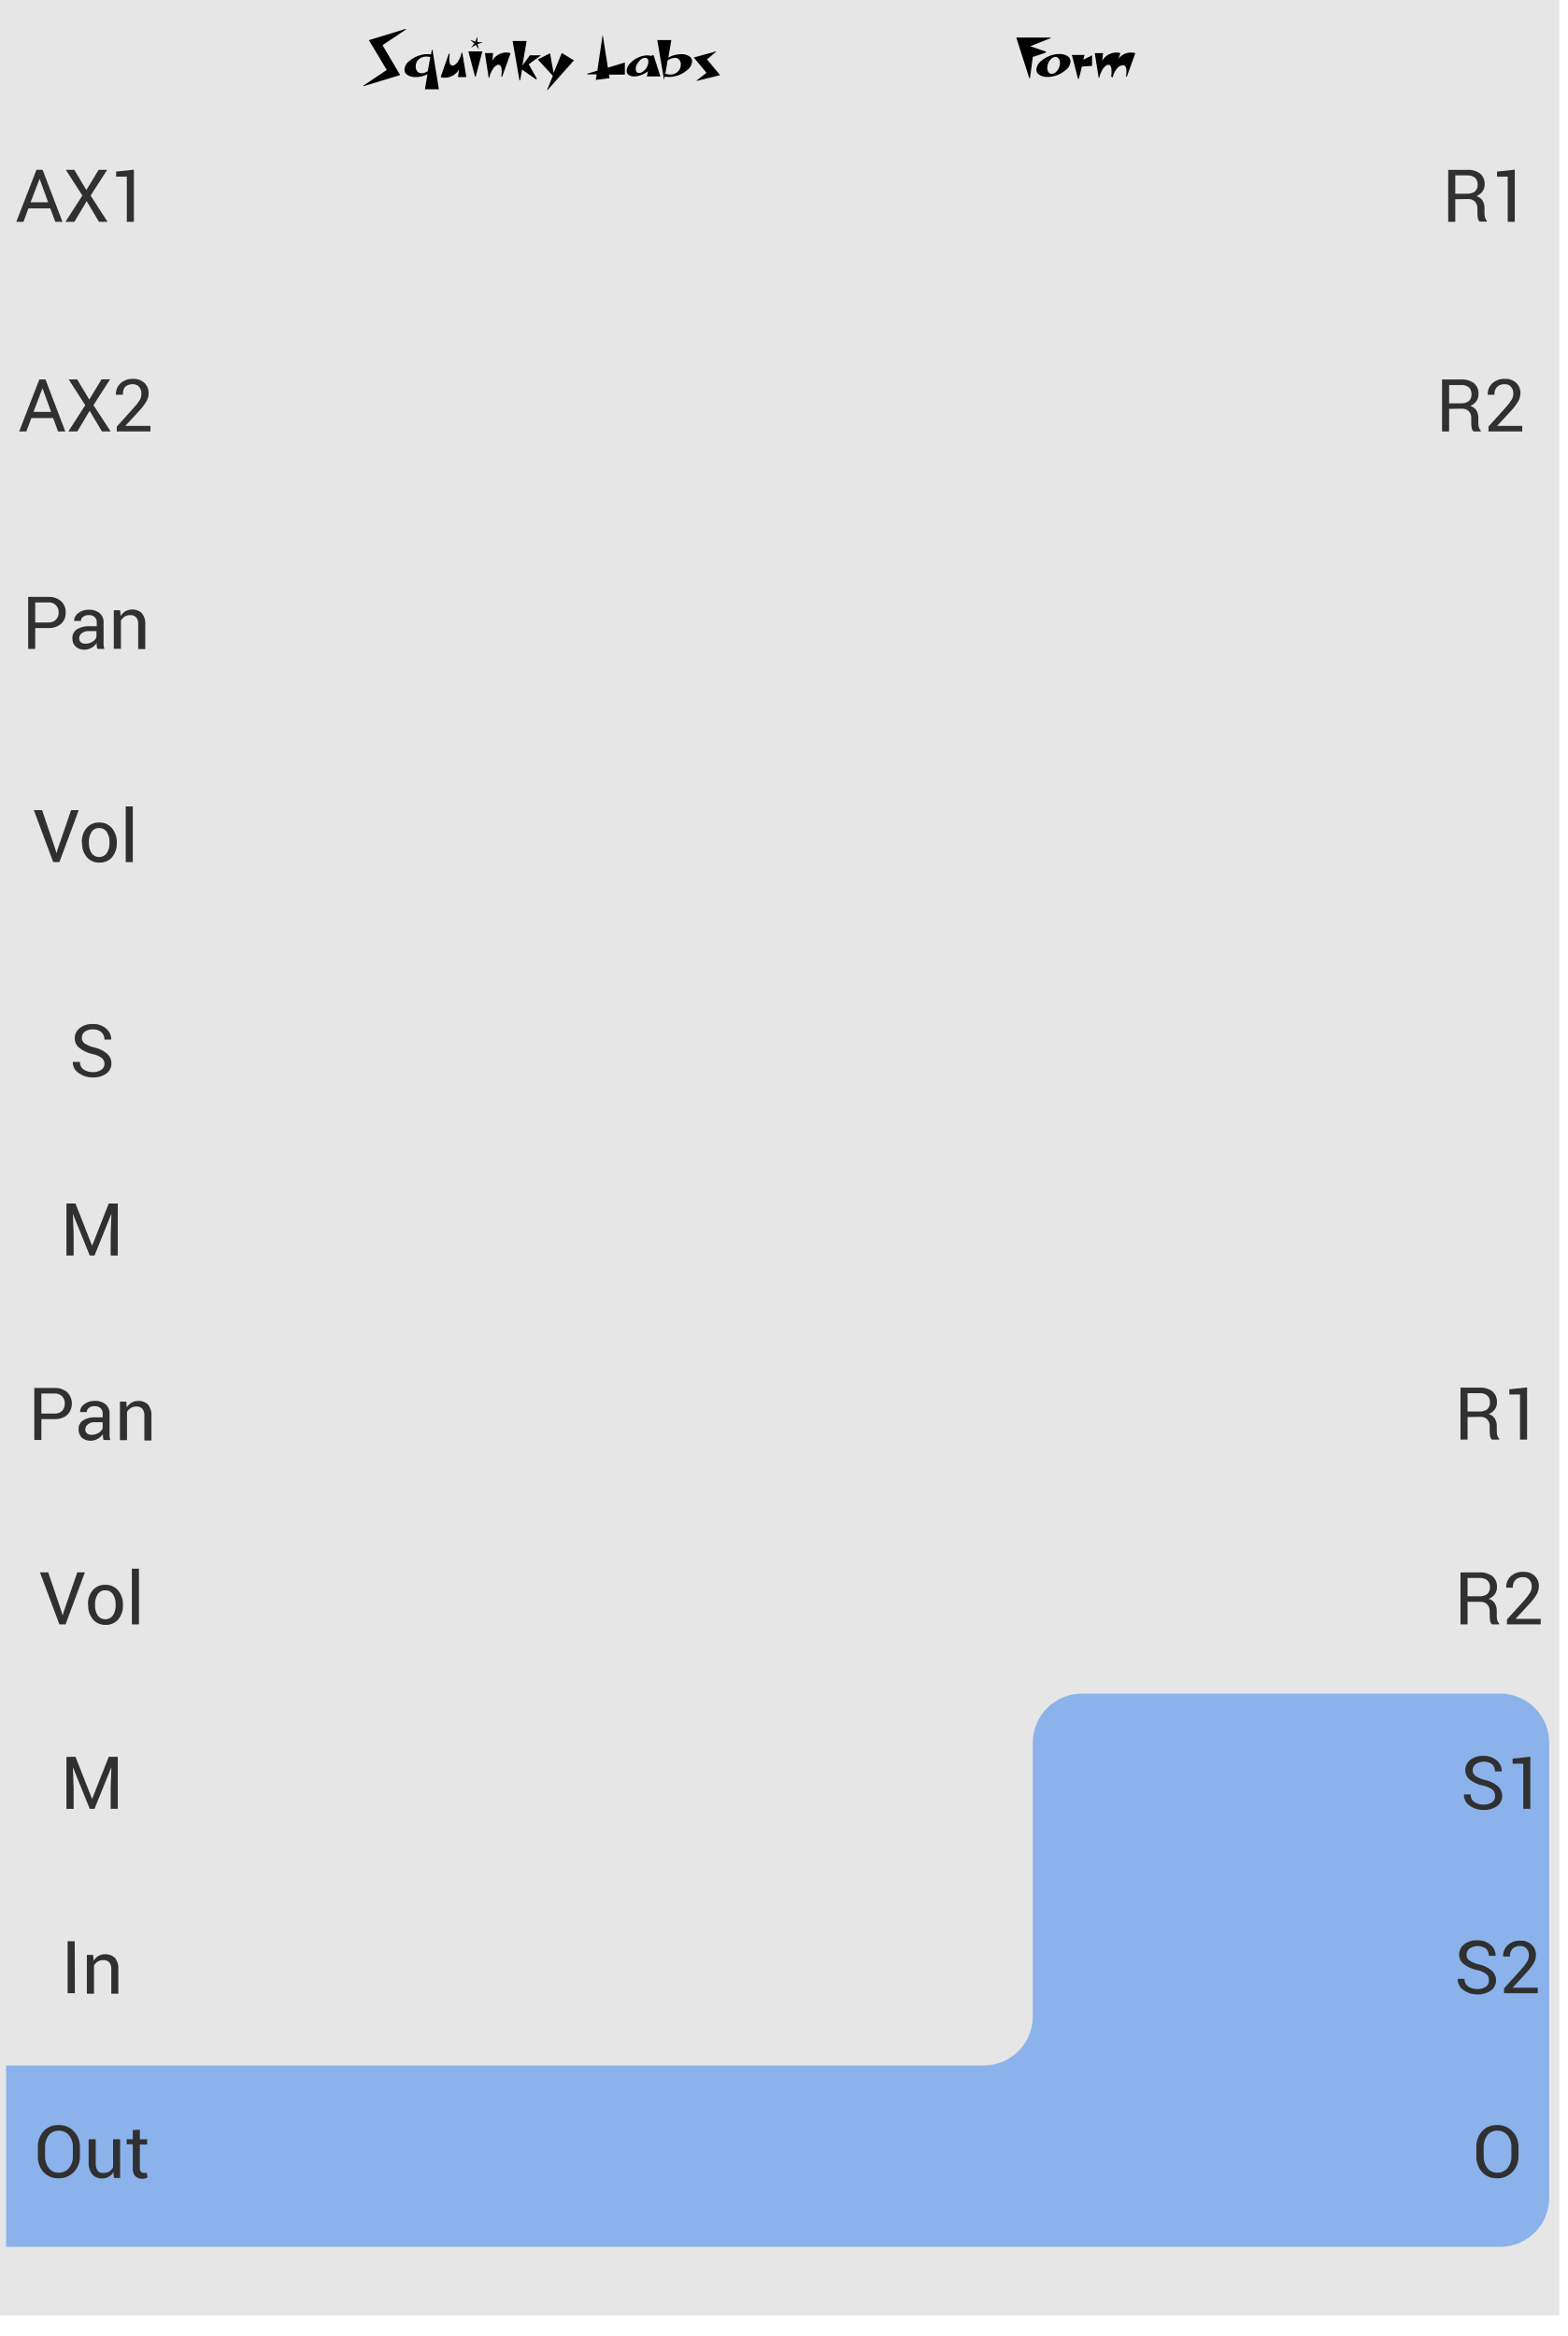
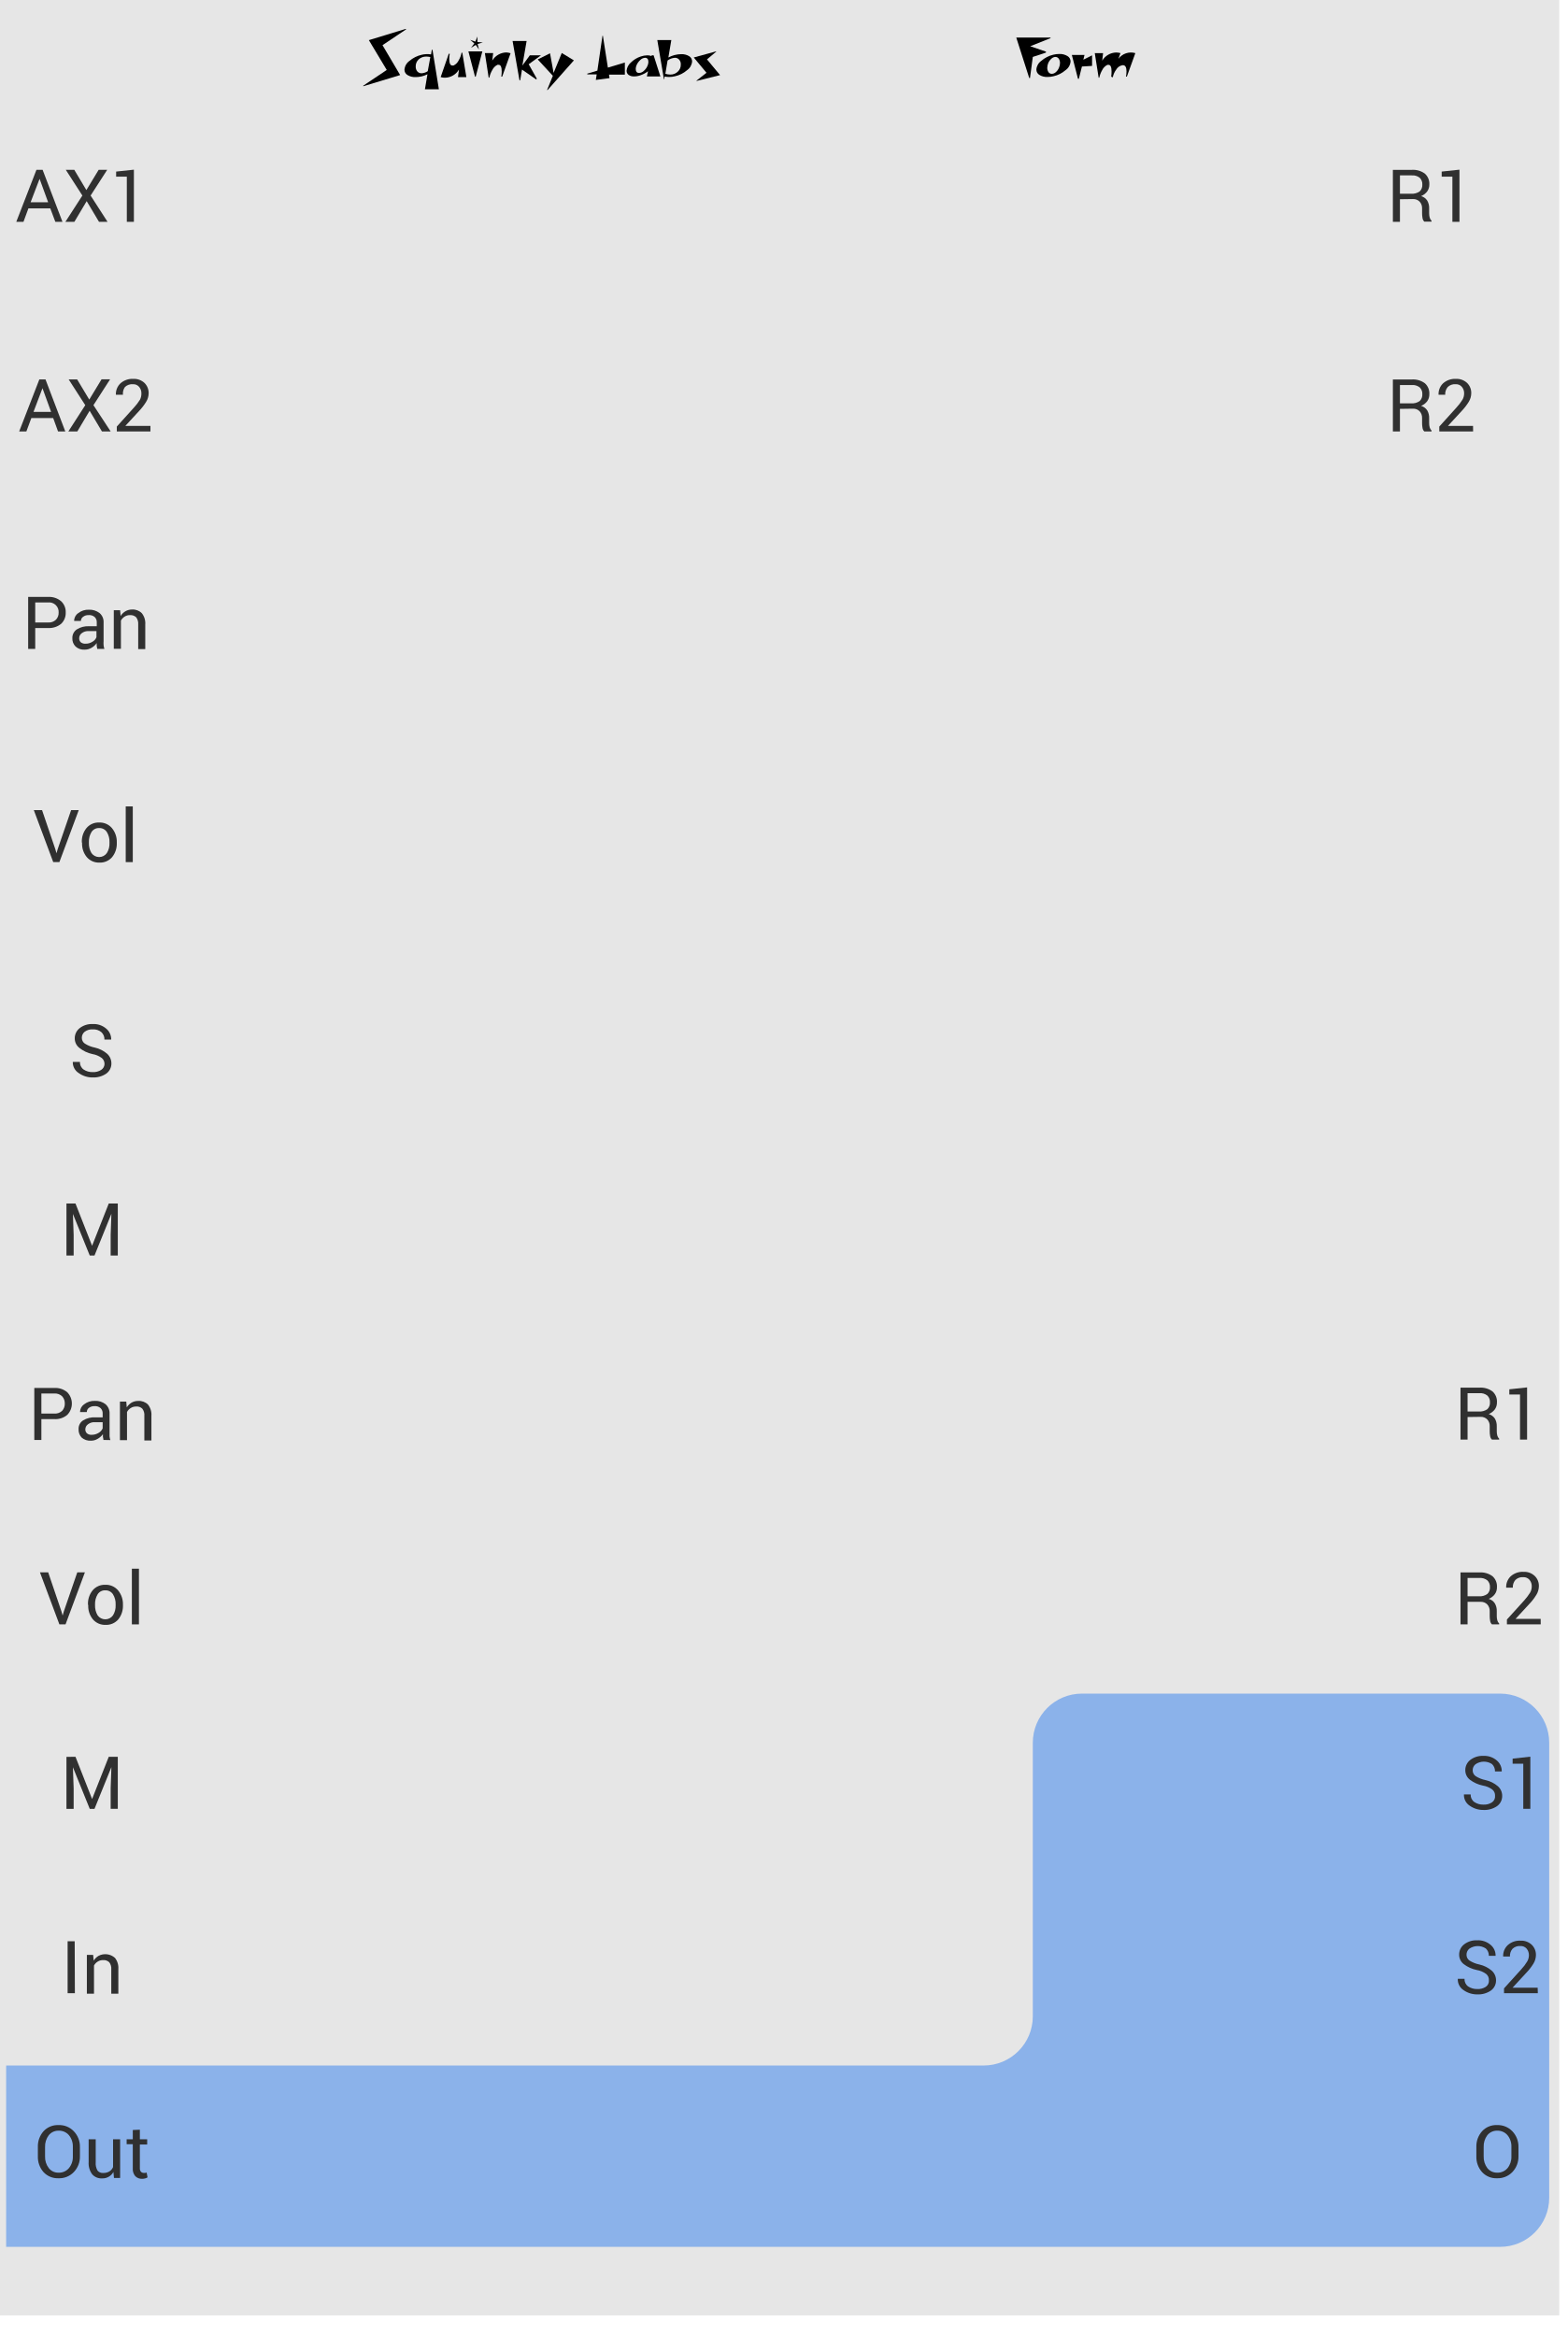
<svg xmlns="http://www.w3.org/2000/svg" id="Layer_1" data-name="Layer 1" width="255" height="380" viewBox="0 0 255 380">
  <rect width="253.63" height="376.65" style="fill: #e6e6e6" />
  <g>
    <path d="M8.18,33.9H4.62l-.8,2.18H2.65l3.28-8.46h1l3.23,8.46H9Zm-3.2-1H7.83L6.44,29.09h0Z" style="fill: #303030" />
    <path d="M14.05,30.92l2-3.3h1.39l-2.7,4.19,2.75,4.27H16.1l-2-3.36-2,3.36H10.64l2.76-4.27-2.7-4.19h1.38Z" style="fill: #303030" />
    <path d="M21.78,36.08H20.63V28.74l-1.74,0v-.83l2.89-.31Z" style="fill: #303030" />
  </g>
  <g>
    <path d="M8.65,68H5.1l-.81,2.18H3.12L6.4,61.72h1l3.22,8.46H9.44Zm-3.2-1H8.31l-1.4-3.85h0Z" style="fill: #303030" />
    <path d="M14.52,65l2-3.3h1.39L15.2,65.91,18,70.18H16.58l-2-3.36-2,3.36H11.12l2.75-4.27-2.7-4.19h1.38Z" style="fill: #303030" />
    <path d="M24.47,70.18H19v-.79l2.78-3.08a8.46,8.46,0,0,0,1-1.31A2.16,2.16,0,0,0,23,64a1.57,1.57,0,0,0-.37-1.07,1.22,1.22,0,0,0-1-.43,1.69,1.69,0,0,0-1.3.45A1.82,1.82,0,0,0,20,64.21H18.85v0a2.41,2.41,0,0,1,.73-1.84,2.91,2.91,0,0,1,2.1-.74,2.5,2.5,0,0,1,1.82.66,2.3,2.3,0,0,1,.68,1.7,2.71,2.71,0,0,1-.41,1.38,9,9,0,0,1-1.15,1.49l-2.23,2.42v0h4.08Z" style="fill: #303030" />
  </g>
  <g>
    <path d="M5.73,102.16v3.4H4.58V97.1H7.83a3,3,0,0,1,2.11.7,2.37,2.37,0,0,1,.75,1.83,2.4,2.4,0,0,1-.75,1.85,3.06,3.06,0,0,1-2.11.68Zm0-.9h2.1a1.64,1.64,0,0,0,1.28-.46,1.6,1.6,0,0,0,.43-1.16A1.55,1.55,0,0,0,7.83,98H5.73Z" style="fill: #303030" />
    <path d="M15.82,105.56q-.06-.28-.09-.51c0-.14,0-.29,0-.44a2.53,2.53,0,0,1-.83.76,2.12,2.12,0,0,1-1.11.31,2,2,0,0,1-1.5-.51,1.8,1.8,0,0,1-.52-1.38,1.64,1.64,0,0,1,.73-1.41,3.43,3.43,0,0,1,2-.51h1.24v-.62a1.15,1.15,0,0,0-.33-.87,1.33,1.33,0,0,0-1-.32,1.36,1.36,0,0,0-.9.28.83.83,0,0,0-.35.67H12.06v0a1.5,1.5,0,0,1,.65-1.26,2.64,2.64,0,0,1,1.76-.57,2.64,2.64,0,0,1,1.73.55,1.89,1.89,0,0,1,.65,1.56v3a4.63,4.63,0,0,0,0,.65,2.74,2.74,0,0,0,.13.62Zm-1.9-.85a2,2,0,0,0,1.12-.32,1.44,1.44,0,0,0,.65-.73v-1H14.41a1.66,1.66,0,0,0-1.11.34,1,1,0,0,0-.42.82.87.87,0,0,0,.26.66A1.14,1.14,0,0,0,13.92,104.71Z" style="fill: #303030" />
    <path d="M19.54,99.27l.08.94a2.18,2.18,0,0,1,.79-.78,2.12,2.12,0,0,1,1.08-.28,2.07,2.07,0,0,1,1.58.6,2.63,2.63,0,0,1,.56,1.84v4H22.48v-4a1.72,1.72,0,0,0-.33-1.18,1.34,1.34,0,0,0-1-.35,1.58,1.58,0,0,0-.87.24,1.73,1.73,0,0,0-.61.65v4.59H18.51V99.27Z" style="fill: #303030" />
  </g>
  <g>
    <path d="M9,138.14l.19.66h0l.19-.66,2.19-6.36h1.24l-3.15,8.46h-1l-3.16-8.46H6.84Z" style="fill: #303030" />
    <path d="M13.31,137a3.43,3.43,0,0,1,.76-2.3,2.54,2.54,0,0,1,2.05-.9,2.58,2.58,0,0,1,2.08.9A3.46,3.46,0,0,1,19,137v.13a3.48,3.48,0,0,1-.76,2.3,2.58,2.58,0,0,1-2.06.89,2.58,2.58,0,0,1-2.07-.9,3.4,3.4,0,0,1-.76-2.29Zm1.15.12a3,3,0,0,0,.42,1.65,1.53,1.53,0,0,0,2.5,0,2.89,2.89,0,0,0,.43-1.65V137a2.94,2.94,0,0,0-.43-1.65,1.42,1.42,0,0,0-1.26-.65,1.4,1.4,0,0,0-1.24.65,3,3,0,0,0-.42,1.65Z" style="fill: #303030" />
    <path d="M21.6,140.24H20.45v-9.06H21.6Z" style="fill: #303030" />
  </g>
  <path d="M17,173.11a1.25,1.25,0,0,0-.44-1,3.61,3.61,0,0,0-1.55-.65,5.13,5.13,0,0,1-2.1-1,1.93,1.93,0,0,1-.75-1.56,2.08,2.08,0,0,1,.81-1.66,3.23,3.23,0,0,1,2.11-.66,3.12,3.12,0,0,1,2.21.76,2.26,2.26,0,0,1,.8,1.77v0h-1.1a1.57,1.57,0,0,0-.49-1.2,2,2,0,0,0-1.41-.46,2,2,0,0,0-1.32.39,1.25,1.25,0,0,0-.46,1,1.13,1.13,0,0,0,.5.93,4.75,4.75,0,0,0,1.61.64,4.63,4.63,0,0,1,2,1,2.11,2.11,0,0,1,.7,1.6,2,2,0,0,1-.84,1.64,3.62,3.62,0,0,1-2.19.62,3.8,3.8,0,0,1-2.25-.69,2.08,2.08,0,0,1-1-1.84v0H13a1.44,1.44,0,0,0,.6,1.24,2.54,2.54,0,0,0,1.49.42,2.32,2.32,0,0,0,1.37-.36A1.17,1.17,0,0,0,17,173.11Z" style="fill: #303030" />
  <path d="M12.28,195.78l2.7,6.87h0l2.71-6.87h1.47v8.46H18v-3.35l.12-3.44h0l-2.75,6.79h-.77l-2.74-6.77h0l.12,3.42v3.35H10.81v-8.46Z" style="fill: #303030" />
  <g>
    <path d="M6.73,230.85v3.39H5.58v-8.46H8.83a3,3,0,0,1,2.11.7,2.63,2.63,0,0,1,0,3.68,3,3,0,0,1-2.11.69Zm0-.9h2.1a1.7,1.7,0,0,0,1.29-.46,1.68,1.68,0,0,0,.42-1.17,1.7,1.7,0,0,0-.42-1.17,1.68,1.68,0,0,0-1.29-.47H6.73Z" style="fill: #303030" />
    <path d="M16.83,234.24c0-.19-.07-.36-.09-.5a2.18,2.18,0,0,1,0-.44,2.65,2.65,0,0,1-.84.75,2.07,2.07,0,0,1-1.11.31,2.11,2.11,0,0,1-1.5-.5,1.87,1.87,0,0,1-.51-1.39,1.62,1.62,0,0,1,.73-1.41,3.47,3.47,0,0,1,2-.5H16.7v-.63a1.15,1.15,0,0,0-.34-.87,1.34,1.34,0,0,0-1-.32,1.4,1.4,0,0,0-.9.28.84.84,0,0,0-.34.68h-1.1v0a1.52,1.52,0,0,1,.65-1.25,2.69,2.69,0,0,1,1.77-.57,2.6,2.6,0,0,1,1.72.54,1.92,1.92,0,0,1,.66,1.57v3c0,.23,0,.44,0,.65a3.25,3.25,0,0,0,.13.62Zm-1.91-.84a2.1,2.1,0,0,0,1.13-.32,1.53,1.53,0,0,0,.65-.73v-1H15.41a1.64,1.64,0,0,0-1.11.35,1,1,0,0,0-.42.81.84.84,0,0,0,.27.66A1.1,1.1,0,0,0,14.92,233.4Z" style="fill: #303030" />
    <path d="M20.54,228l.08.94a2.36,2.36,0,0,1,.79-.78,2.16,2.16,0,0,1,1.08-.27,2.08,2.08,0,0,1,1.58.59,2.63,2.63,0,0,1,.56,1.84v4H23.48v-4a1.67,1.67,0,0,0-.33-1.17,1.28,1.28,0,0,0-1-.35,1.61,1.61,0,0,0-.88.24,1.67,1.67,0,0,0-.61.65v4.58H19.51V228Z" style="fill: #303030" />
  </g>
  <g>
    <path d="M10,262.14l.19.66h0l.19-.66,2.19-6.36h1.24l-3.15,8.46h-1l-3.16-8.46H7.84Z" style="fill: #303030" />
    <path d="M14.31,261a3.43,3.43,0,0,1,.76-2.3,2.54,2.54,0,0,1,2.05-.9,2.58,2.58,0,0,1,2.08.9A3.48,3.48,0,0,1,20,261v.13a3.48,3.48,0,0,1-.76,2.3,2.58,2.58,0,0,1-2.06.89,2.58,2.58,0,0,1-2.07-.9,3.39,3.39,0,0,1-.76-2.29Zm1.15.12a3,3,0,0,0,.42,1.65,1.53,1.53,0,0,0,2.5,0,2.89,2.89,0,0,0,.43-1.65V261a2.94,2.94,0,0,0-.43-1.65,1.42,1.42,0,0,0-1.26-.65,1.4,1.4,0,0,0-1.24.65,3,3,0,0,0-.42,1.65Z" style="fill: #303030" />
    <path d="M22.6,264.24H21.45v-9.06H22.6Z" style="fill: #303030" />
  </g>
  <path d="M12.28,285.78l2.7,6.87h0l2.71-6.87h1.47v8.46H18v-3.35l.12-3.43h0l-2.75,6.79h-.77l-2.74-6.77h0l.12,3.42v3.35H10.81v-8.46Z" style="fill: #303030" />
  <g>
-     <path d="M236.72,32.41v3.67h-1.15V27.63h3.07a3.24,3.24,0,0,1,2.13.61A2.2,2.2,0,0,1,241.5,30a1.89,1.89,0,0,1-.34,1.13,2.36,2.36,0,0,1-1,.77,1.76,1.76,0,0,1,1,.73,2.35,2.35,0,0,1,.31,1.26v.8a2.6,2.6,0,0,0,.09.71,1.14,1.14,0,0,0,.3.51v.14h-1.18a1,1,0,0,1-.29-.58,4.15,4.15,0,0,1-.07-.79v-.78a1.52,1.52,0,0,0-.4-1.1,1.43,1.43,0,0,0-1.08-.42Zm0-.9h1.81a2.13,2.13,0,0,0,1.4-.37,1.41,1.41,0,0,0,.43-1.12,1.43,1.43,0,0,0-.42-1.1,1.85,1.85,0,0,0-1.3-.39h-1.92Z" style="fill: #303030" />
-     <path d="M246.4,36.08h-1.15V28.74l-1.74,0v-.83l2.89-.31Z" style="fill: #303030" />
+     <path d="M227.72,32.41v3.67h-1.15V27.63h3.07a3.24,3.24,0,0,1,2.13.61A2.2,2.2,0,0,1,232.5,30a1.89,1.89,0,0,1-.34,1.13,2.36,2.36,0,0,1-1,.77,1.76,1.76,0,0,1,1,.73,2.35,2.35,0,0,1,.31,1.26v.8a2.6,2.6,0,0,0,.09.71,1.14,1.14,0,0,0,.3.51v.14h-1.18a1,1,0,0,1-.29-.58,4.15,4.15,0,0,1-.07-.79v-.78a1.52,1.52,0,0,0-.4-1.1,1.43,1.43,0,0,0-1.08-.42Zm0-.9h1.81a2.13,2.13,0,0,0,1.4-.37,1.41,1.41,0,0,0,.43-1.12,1.43,1.43,0,0,0-.42-1.1,1.85,1.85,0,0,0-1.3-.39h-1.92Z" style="fill: #303030" />
+     <path d="M237.4,36.08h-1.15V28.74l-1.74,0v-.83l2.89-.31Z" style="fill: #303030" />
  </g>
  <g>
-     <path d="M235.72,66.51v3.67h-1.15V61.73h3.07a3.24,3.24,0,0,1,2.13.61,2.2,2.2,0,0,1,.73,1.79,1.89,1.89,0,0,1-.34,1.13,2.36,2.36,0,0,1-1,.77,1.76,1.76,0,0,1,1,.73,2.35,2.35,0,0,1,.31,1.26v.8a2.6,2.6,0,0,0,.09.71,1.14,1.14,0,0,0,.3.51v.14h-1.18a1,1,0,0,1-.29-.58,4.15,4.15,0,0,1-.07-.79V68a1.52,1.52,0,0,0-.4-1.1,1.43,1.43,0,0,0-1.08-.42Zm0-.9h1.81a2.13,2.13,0,0,0,1.4-.37,1.41,1.41,0,0,0,.43-1.12,1.43,1.43,0,0,0-.42-1.1,1.85,1.85,0,0,0-1.3-.39h-1.92Z" style="fill: #303030" />
-     <path d="M247.62,70.18h-5.5v-.79l2.78-3.08a8.46,8.46,0,0,0,1-1.31,2,2,0,0,0,.26-1,1.57,1.57,0,0,0-.37-1.07,1.21,1.21,0,0,0-1-.43,1.66,1.66,0,0,0-1.29.45,1.78,1.78,0,0,0-.42,1.26H242v0a2.4,2.4,0,0,1,.72-1.84,2.91,2.91,0,0,1,2.1-.74,2.5,2.5,0,0,1,1.82.66,2.26,2.26,0,0,1,.68,1.7,2.71,2.71,0,0,1-.41,1.38,9,9,0,0,1-1.15,1.49l-2.23,2.42v0h4.08Z" style="fill: #303030" />
+     <path d="M227.72,66.51v3.67h-1.15V61.73h3.07a3.24,3.24,0,0,1,2.13.61,2.2,2.2,0,0,1,.73,1.79,1.89,1.89,0,0,1-.34,1.13,2.36,2.36,0,0,1-1,.77,1.76,1.76,0,0,1,1,.73,2.35,2.35,0,0,1,.31,1.26v.8a2.6,2.6,0,0,0,.09.71,1.14,1.14,0,0,0,.3.51v.14h-1.18a1,1,0,0,1-.29-.58,4.15,4.15,0,0,1-.07-.79V68a1.52,1.52,0,0,0-.4-1.1,1.43,1.43,0,0,0-1.08-.42Zm0-.9h1.81a2.13,2.13,0,0,0,1.4-.37,1.41,1.41,0,0,0,.43-1.12,1.43,1.43,0,0,0-.42-1.1,1.85,1.85,0,0,0-1.3-.39h-1.92Z" style="fill: #303030" />
+     <path d="M239.62,70.18h-5.5v-.79l2.78-3.08a8.46,8.46,0,0,0,1-1.31,2,2,0,0,0,.26-1,1.57,1.57,0,0,0-.37-1.07,1.21,1.21,0,0,0-1-.43,1.66,1.66,0,0,0-1.29.45,1.78,1.78,0,0,0-.42,1.26H234v0a2.4,2.4,0,0,1,.72-1.84,2.91,2.91,0,0,1,2.1-.74,2.5,2.5,0,0,1,1.82.66,2.26,2.26,0,0,1,.68,1.7,2.71,2.71,0,0,1-.41,1.38,9,9,0,0,1-1.15,1.49l-2.23,2.42v0h4.08Z" style="fill: #303030" />
  </g>
  <g>
    <path d="M238.72,230.51v3.67h-1.15v-8.45h3.07a3.24,3.24,0,0,1,2.13.61,2.2,2.2,0,0,1,.73,1.79,1.89,1.89,0,0,1-.34,1.13,2.36,2.36,0,0,1-1,.77,1.76,1.76,0,0,1,1,.73,2.35,2.35,0,0,1,.31,1.26v.8a2.6,2.6,0,0,0,.09.71,1.08,1.08,0,0,0,.3.51v.14h-1.18a1,1,0,0,1-.29-.58,4.15,4.15,0,0,1-.07-.79V232a1.52,1.52,0,0,0-.4-1.1,1.43,1.43,0,0,0-1.08-.42Zm0-.9h1.81a2.13,2.13,0,0,0,1.4-.37,1.41,1.41,0,0,0,.43-1.12,1.43,1.43,0,0,0-.42-1.1,1.85,1.85,0,0,0-1.3-.39h-1.92Z" style="fill: #303030" />
    <path d="M248.4,234.18h-1.15v-7.34l-1.74,0V226l2.89-.31Z" style="fill: #303030" />
  </g>
  <g style="opacity: 0.5">
    <path d="M168,283.5V328a8,8,0,0,1-8,8H1v29.5H244a8,8,0,0,0,8-8v-74a8,8,0,0,0-8-8H176A8,8,0,0,0,168,283.5Z" style="fill: #307dee" />
  </g>
  <g>
    <path d="M238.72,260.57v3.67h-1.15v-8.45h3.07a3.24,3.24,0,0,1,2.13.61,2.2,2.2,0,0,1,.73,1.79,1.87,1.87,0,0,1-.34,1.13,2.29,2.29,0,0,1-1,.77,1.73,1.73,0,0,1,1,.74,2.32,2.32,0,0,1,.31,1.25v.8a2.6,2.6,0,0,0,.09.71,1.08,1.08,0,0,0,.3.51v.14h-1.18a1,1,0,0,1-.29-.58,4.15,4.15,0,0,1-.07-.79v-.77a1.53,1.53,0,0,0-.4-1.11,1.43,1.43,0,0,0-1.08-.42Zm0-.9h1.81a2.13,2.13,0,0,0,1.4-.37,1.4,1.4,0,0,0,.43-1.12,1.43,1.43,0,0,0-.42-1.1,1.85,1.85,0,0,0-1.3-.39h-1.92Z" style="fill: #303030" />
    <path d="M250.62,264.24h-5.5v-.79l2.78-3.07a8.93,8.93,0,0,0,1-1.32,2,2,0,0,0,.26-1,1.58,1.58,0,0,0-.37-1.07,1.24,1.24,0,0,0-1-.43,1.66,1.66,0,0,0-1.29.45,1.78,1.78,0,0,0-.42,1.26H245v0a2.4,2.4,0,0,1,.72-1.84,2.91,2.91,0,0,1,2.1-.74,2.46,2.46,0,0,1,1.82.67,2.22,2.22,0,0,1,.68,1.69,2.71,2.71,0,0,1-.41,1.38,8.57,8.57,0,0,1-1.15,1.49l-2.23,2.42v0h4.08Z" style="fill: #303030" />
  </g>
  <g>
    <path d="M13,350.77a3.57,3.57,0,0,1-1,2.57,3.27,3.27,0,0,1-2.5,1,3.14,3.14,0,0,1-2.42-1,3.71,3.71,0,0,1-.92-2.57v-1.51a3.71,3.71,0,0,1,.92-2.57,3.12,3.12,0,0,1,2.42-1,3.24,3.24,0,0,1,2.5,1,3.57,3.57,0,0,1,1,2.57Zm-1.15-1.52a2.87,2.87,0,0,0-.63-1.91,2.11,2.11,0,0,0-1.69-.74,2,2,0,0,0-1.6.74,3,3,0,0,0-.6,1.91v1.52a2.93,2.93,0,0,0,.6,1.91,1.94,1.94,0,0,0,1.6.75,2.08,2.08,0,0,0,1.69-.75,2.84,2.84,0,0,0,.63-1.91Z" style="fill: #303030" />
    <path d="M18.45,353.31a2,2,0,0,1-1.84,1.05A2,2,0,0,1,15,353.7a3,3,0,0,1-.58-2V348h1.15v3.72a2.3,2.3,0,0,0,.3,1.38,1.09,1.09,0,0,0,.92.38,1.88,1.88,0,0,0,1-.25,1.54,1.54,0,0,0,.6-.7V348h1.15v6.29h-1Z" style="fill: #303030" />
    <path d="M22.75,346.44V348h1.19v.85H22.75v3.82a.87.87,0,0,0,.18.62.66.66,0,0,0,.49.18l.21,0,.22-.06.15.78a1,1,0,0,1-.38.17,1.68,1.68,0,0,1-.5.07,1.5,1.5,0,0,1-1.11-.42,1.8,1.8,0,0,1-.41-1.32V348.8h-1V348h1v-1.51Z" style="fill: #303030" />
  </g>
  <path d="M247,350.77a3.61,3.61,0,0,1-1,2.57,3.3,3.3,0,0,1-2.5,1,3.11,3.11,0,0,1-2.42-1,3.67,3.67,0,0,1-.93-2.57v-1.51a3.67,3.67,0,0,1,.93-2.57,3.09,3.09,0,0,1,2.42-1,3.27,3.27,0,0,1,2.5,1,3.61,3.61,0,0,1,1,2.57Zm-1.15-1.52a2.86,2.86,0,0,0-.63-1.91,2.11,2.11,0,0,0-1.68-.74,2,2,0,0,0-1.61.74,3,3,0,0,0-.59,1.91v1.52a3,3,0,0,0,.59,1.91,2,2,0,0,0,1.61.75,2.09,2.09,0,0,0,1.69-.75,2.88,2.88,0,0,0,.62-1.91Z" style="fill: #303030" />
  <g>
    <path d="M243.19,292.11a1.22,1.22,0,0,0-.44-1,3.55,3.55,0,0,0-1.55-.65,5.25,5.25,0,0,1-2.1-.95,1.93,1.93,0,0,1-.75-1.56,2.08,2.08,0,0,1,.81-1.66,3.25,3.25,0,0,1,2.11-.66,3.13,3.13,0,0,1,2.22.76,2.25,2.25,0,0,1,.79,1.77v0h-1.1a1.57,1.57,0,0,0-.49-1.2A2.41,2.41,0,0,0,240,287a1.24,1.24,0,0,0-.45,1,1.12,1.12,0,0,0,.49.93,4.75,4.75,0,0,0,1.61.64,4.63,4.63,0,0,1,2,1,2.07,2.07,0,0,1,.7,1.6,2,2,0,0,1-.84,1.64,3.62,3.62,0,0,1-2.19.62,3.8,3.8,0,0,1-2.25-.69,2.07,2.07,0,0,1-.94-1.84v0h1.09a1.44,1.44,0,0,0,.6,1.24,2.54,2.54,0,0,0,1.49.42,2.3,2.3,0,0,0,1.37-.36A1.16,1.16,0,0,0,243.19,292.11Z" style="fill: #303030" />
    <path d="M248.93,294.24h-1.15V286.9l-1.73,0v-.82l2.88-.32Z" style="fill: #303030" />
  </g>
  <g>
    <path d="M242.19,322.11a1.22,1.22,0,0,0-.44-1,3.55,3.55,0,0,0-1.55-.65,5.25,5.25,0,0,1-2.1-.95,1.93,1.93,0,0,1-.75-1.56,2.08,2.08,0,0,1,.81-1.66,3.25,3.25,0,0,1,2.11-.66,3.13,3.13,0,0,1,2.22.76,2.25,2.25,0,0,1,.79,1.77v0h-1.1a1.57,1.57,0,0,0-.49-1.2A2.41,2.41,0,0,0,239,317a1.24,1.24,0,0,0-.45,1,1.12,1.12,0,0,0,.49.93,4.75,4.75,0,0,0,1.61.64,4.63,4.63,0,0,1,2,1,2.07,2.07,0,0,1,.7,1.6,2,2,0,0,1-.84,1.64,3.62,3.62,0,0,1-2.19.62,3.8,3.8,0,0,1-2.25-.69,2.07,2.07,0,0,1-.94-1.84v0h1.09a1.44,1.44,0,0,0,.6,1.24,2.54,2.54,0,0,0,1.49.42,2.3,2.3,0,0,0,1.37-.36A1.16,1.16,0,0,0,242.19,322.11Z" style="fill: #303030" />
    <path d="M250.15,324.24h-5.5v-.79l2.78-3.07a7.7,7.7,0,0,0,1-1.32,2.06,2.06,0,0,0,.27-1,1.64,1.64,0,0,0-.37-1.07,1.26,1.26,0,0,0-1-.43,1.69,1.69,0,0,0-1.3.45,1.78,1.78,0,0,0-.42,1.26h-1.1v0a2.37,2.37,0,0,1,.73-1.84,2.88,2.88,0,0,1,2.1-.74,2.48,2.48,0,0,1,1.82.67,2.26,2.26,0,0,1,.68,1.69,2.71,2.71,0,0,1-.41,1.38,8.67,8.67,0,0,1-1.16,1.49l-2.23,2.42v0h4.08Z" style="fill: #303030" />
  </g>
  <g>
    <path d="M66.07,4.77,62.22,7.35l2.87,4.86-6,1.82,0-.09,3.82-2.56L60,6.53,66,4.7Z" />
    <path d="M71.39,14.52H69.12l.41-2.44a4.23,4.23,0,0,1-1.94.46,2.34,2.34,0,0,1-1.3-.33,1,1,0,0,1-.5-.88,1.94,1.94,0,0,1,.81-1.42,4.64,4.64,0,0,1,2-1,3.94,3.94,0,0,1,1.52-.06l.12-.75h.11ZM70,9.28a3.14,3.14,0,0,0-.67-.08,1.8,1.8,0,0,0-1.23.46,1.54,1.54,0,0,0-.48,1.22,1.18,1.18,0,0,0,.27.75.91.91,0,0,0,.69.29,2,2,0,0,0,1-.34Z" />
    <path d="M75.86,12.54H74.5l.16-1.23a2.69,2.69,0,0,1-2.28,1.33,2.19,2.19,0,0,1-.7-.1L73,8.74l.15,0a5.69,5.69,0,0,0-.07.83c0,.73.17,1.09.5,1.09a.43.43,0,0,0,.19,0,1.77,1.77,0,0,0,.86-.88,3.61,3.61,0,0,0,.45-1.21h.12Z" />
    <path d="M78.46,8.36l-1.08,4.11h-.11L76.19,8.36Zm.08-1.46-.85.26.22.89-.52-.75-.77.48.54-.72-.69-.58.85.29.34-.83,0,.9Z" />
    <path d="M83.05,8.66l-1.36,3.8-.15,0a4.43,4.43,0,0,0,.07-.83c0-.72-.16-1.09-.5-1.09a.72.72,0,0,0-.19,0,1.86,1.86,0,0,0-.86.88,3.88,3.88,0,0,0-.46,1.21h-.11l-.62-4h1.35l-.15,1.23a2.74,2.74,0,0,1,2.28-1.33A2.63,2.63,0,0,1,83.05,8.66Z" />
    <path d="M88,9,86,10.45l1.32,2.35-.09.13-2.32-1.61-.29,1.74h-.12L83.38,6.67h2.28l-.69,4L86.18,9Z" />
    <path d="M93.35,9.82l-4.3,4.85L89,14.61l.93-2.28L87.47,9.67l2-1,.58,3.19,1.33-3.24Z" />
    <path d="M101.64,12.14H99.06l.09.57L96.92,13l.14-.9H95.53l0-.12,1.64-.49L98,5.82h.07L98.88,11l2.76-.83Z" />
    <path d="M107.42,12.43h-2.2l.19-.84a4.17,4.17,0,0,1-1.19.64,3.05,3.05,0,0,1-1.07.2,1.49,1.49,0,0,1-.89-.24.82.82,0,0,1-.34-.68,2,2,0,0,1,.68-1.32,4.14,4.14,0,0,1,1.62-1A3.45,3.45,0,0,1,105.3,9a1.67,1.67,0,0,1,.67.12L106,9h.32Zm-2.07-1.79a1.54,1.54,0,0,0,.12-.57c0-.44-.18-.67-.55-.67a1.21,1.21,0,0,0-.78.37,2.33,2.33,0,0,0-.61.87,1.54,1.54,0,0,0-.12.57c0,.44.19.66.55.66a1.2,1.2,0,0,0,.79-.36A2.2,2.2,0,0,0,105.35,10.64Z" />
    <path d="M112.58,10a1.91,1.91,0,0,1-.81,1.41,4.47,4.47,0,0,1-2,1,3.8,3.8,0,0,1-.93.11,2.84,2.84,0,0,1-.72-.08l-.08.47H108l-1.08-6.39h2.28l-.48,2.83a4.52,4.52,0,0,1,2.09-.54,2.36,2.36,0,0,1,1.31.34A1,1,0,0,1,112.58,10Zm-1.84.44a1.05,1.05,0,0,0-.27-.74.86.86,0,0,0-.69-.3,2.31,2.31,0,0,0-1.19.44L108.23,12a2.62,2.62,0,0,0,.8.13,1.7,1.7,0,0,0,1.23-.48A1.5,1.5,0,0,0,110.74,10.48Z" />
    <path d="M117.13,12.22l-3.83.95,0-.06,1.62-1.27-2.07-2.49,3.65-1,0,.05L115,9.66Z" />
  </g>
  <g>
    <path d="M170.88,6.21l-3.3,1.31,2.56.88v.15L168,9.26l-.46,3.44h-.12l-2.11-6.59h5.57Z" />
    <path d="M174.14,10a1.88,1.88,0,0,1-.81,1.41,4.49,4.49,0,0,1-2,1,3.91,3.91,0,0,1-.95.11,2.34,2.34,0,0,1-1.3-.33,1,1,0,0,1-.5-.88,1.89,1.89,0,0,1,.8-1.41,4.54,4.54,0,0,1,1.95-1,4.05,4.05,0,0,1,1-.12,2.36,2.36,0,0,1,1.31.34A1,1,0,0,1,174.14,10Zm-1.88,1a1.78,1.78,0,0,0,.16-.75,1.24,1.24,0,0,0-.17-.66.66.66,0,0,0-.58-.33,1,1,0,0,0-.65.29,2,2,0,0,0-.52.73,2.22,2.22,0,0,0-.15.74,1.28,1.28,0,0,0,.17.67.65.65,0,0,0,.57.32,1,1,0,0,0,.66-.28A1.78,1.78,0,0,0,172.26,11Z" />
    <path d="M177.64,10.72l-1.65.1-.5,2h-.14l-1-3.88h2.06l-.19.77L177.64,9Z" />
    <path d="M184.67,8.66l-1.37,3.8-.14,0a5.73,5.73,0,0,0,.08-.86c0-.67-.2-1-.6-1a1.44,1.44,0,0,0-1.08.73,3,3,0,0,0-.55,1.25l-.26-.11a5.49,5.49,0,0,0,.06-.83c0-.72-.16-1.09-.48-1.09a.71.71,0,0,0-.2,0,1.86,1.86,0,0,0-.86.88,4.14,4.14,0,0,0-.46,1.21h-.1l-.63-4h1.35l-.14,1.23a2.71,2.71,0,0,1,2.27-1.33,2.63,2.63,0,0,1,.7.1l-.33.92a2.54,2.54,0,0,1,2.74-.92Z" />
  </g>
  <g>
    <path d="M12.18,324.24H11v-8.46h1.15Z" style="fill: #303030" />
    <path d="M15.15,318l.09.94a2.36,2.36,0,0,1,.79-.78,2.36,2.36,0,0,1,2.66.32,2.63,2.63,0,0,1,.56,1.84v4H18.1v-3.95a1.67,1.67,0,0,0-.33-1.17,1.31,1.31,0,0,0-1-.35,1.58,1.58,0,0,0-.87.24,1.6,1.6,0,0,0-.61.65v4.58H14.13V318Z" style="fill: #303030" />
  </g>
</svg>
